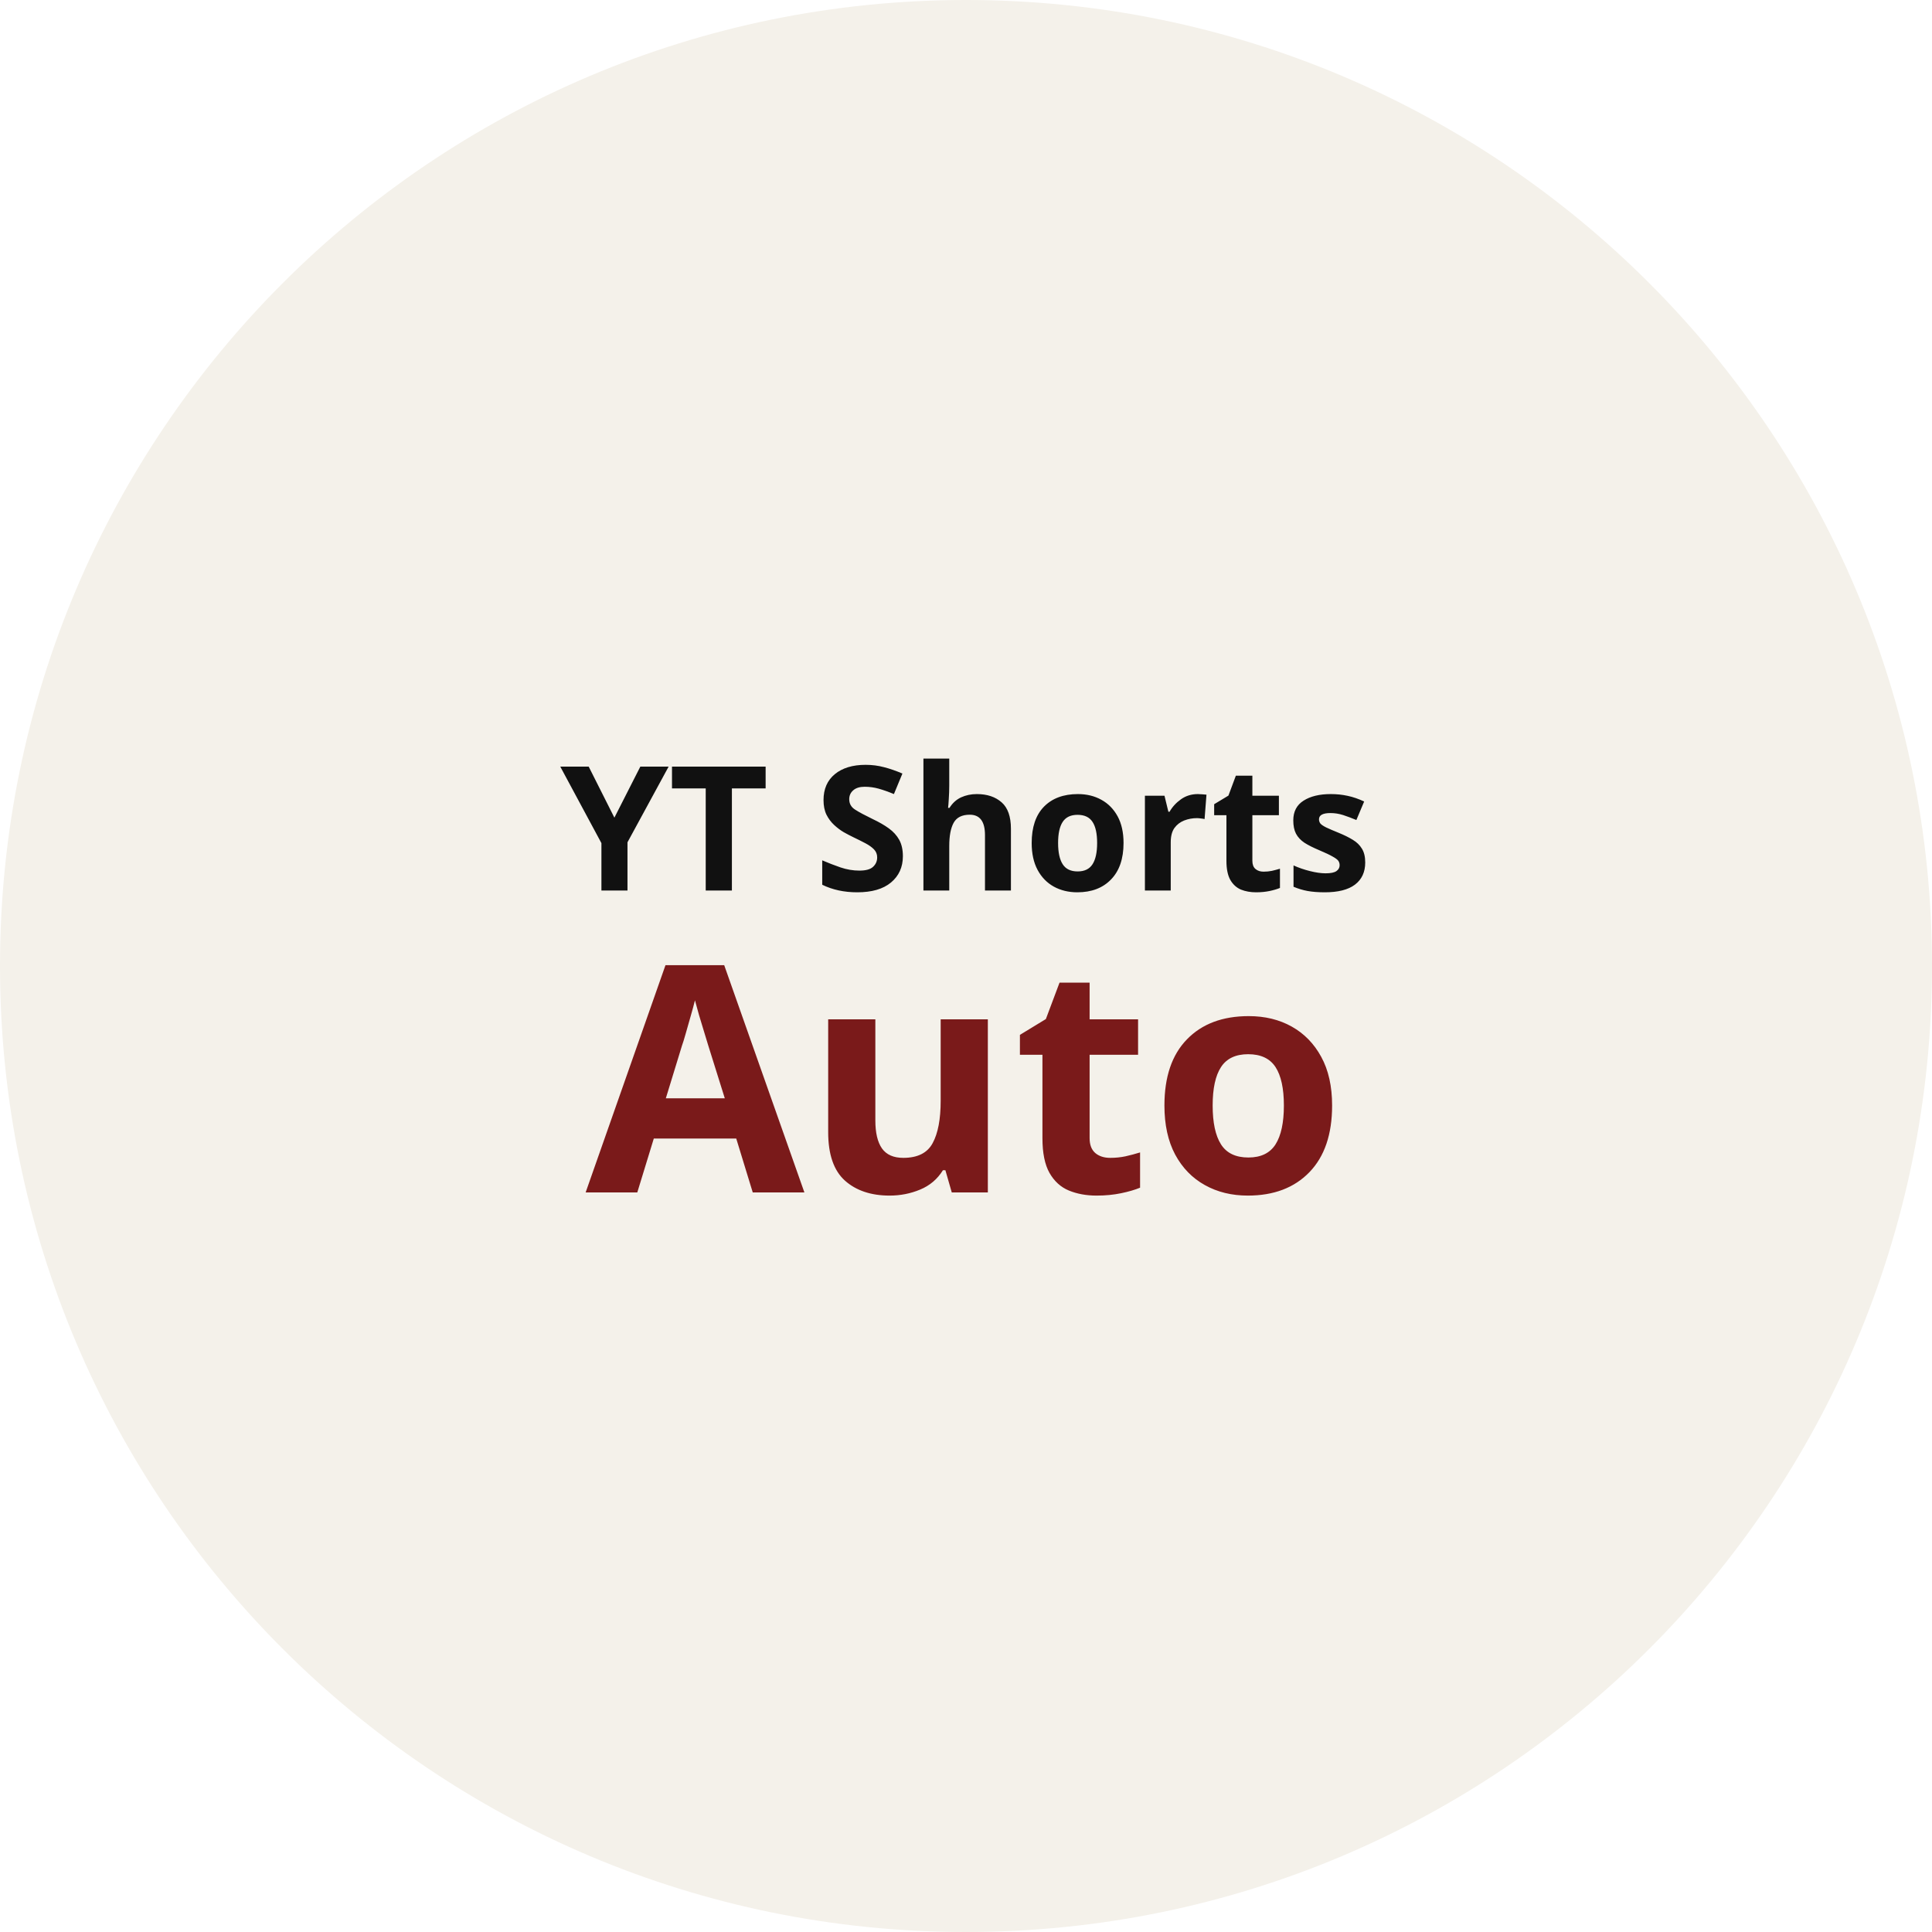
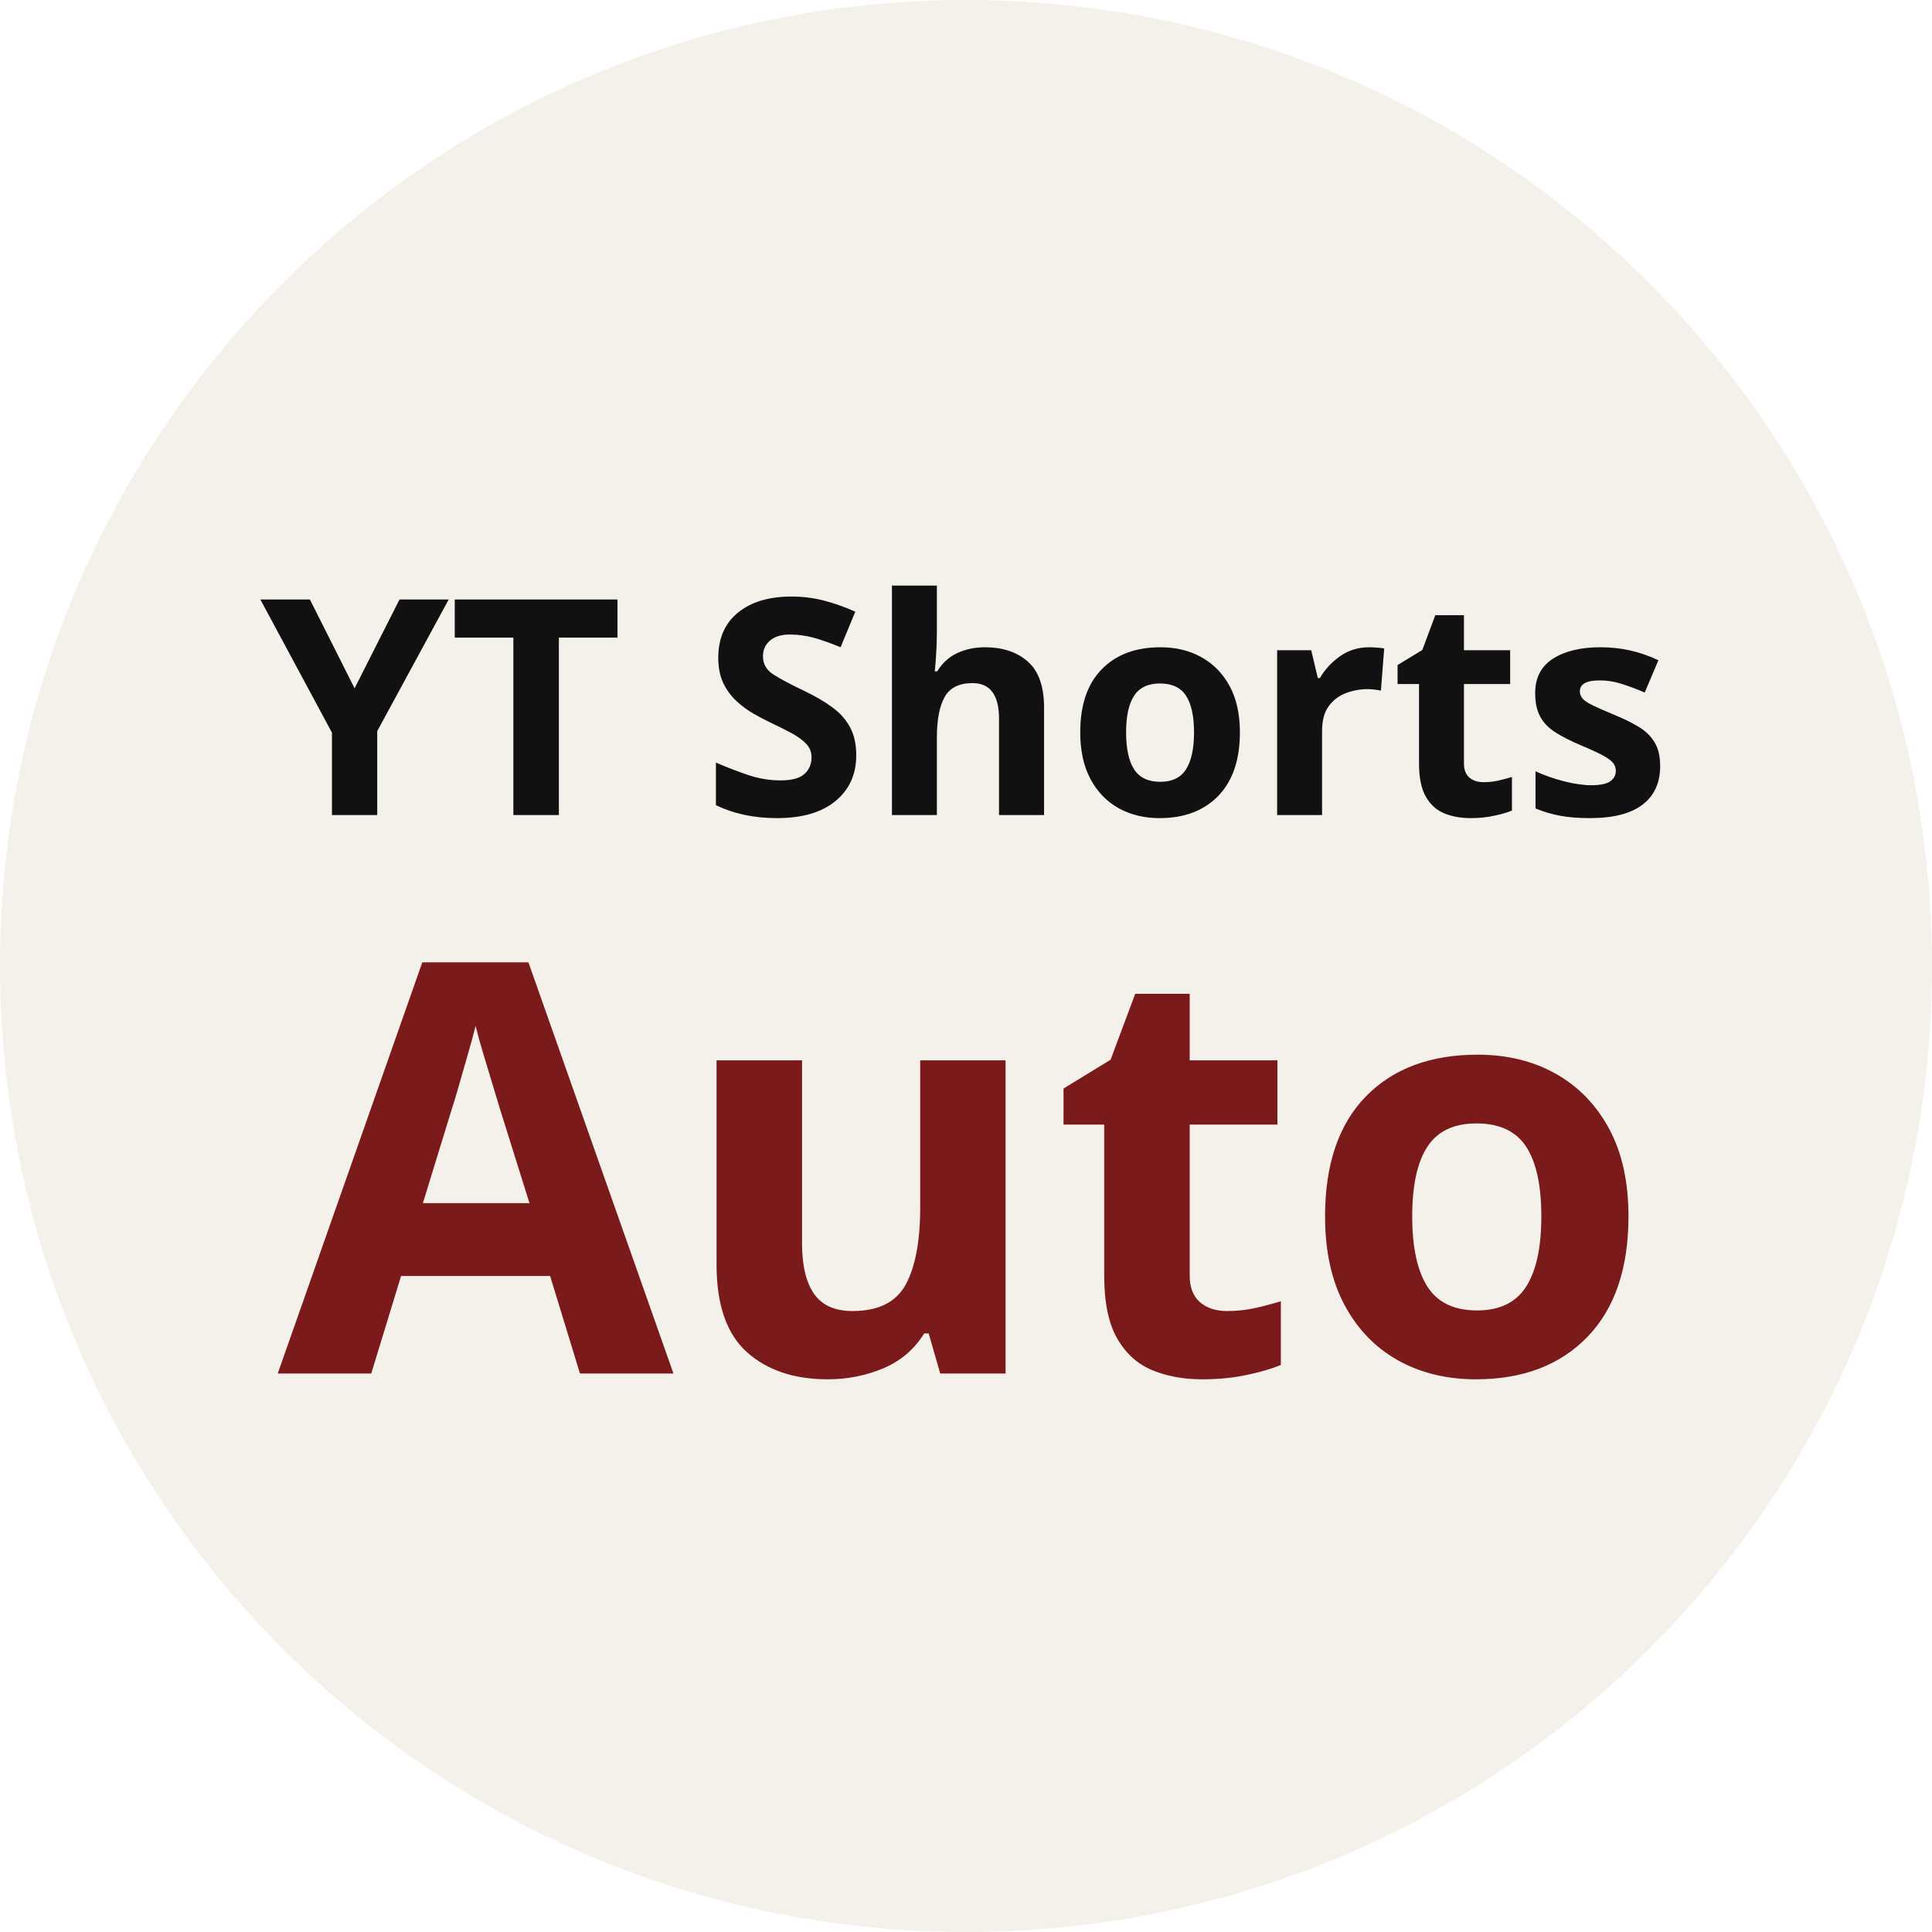
<svg xmlns="http://www.w3.org/2000/svg" viewBox="0 0 256 256">
  <circle cx="128" cy="128" r="128" fill="#F4F1EA" />
-   <text x="128" y="118" text-anchor="middle" font-family="Avenir Next, Segoe UI, Helvetica Neue, sans-serif" font-size="23" font-weight="700" fill="#111111">YT Shorts</text>
-   <text x="128" y="158" text-anchor="middle" font-family="Avenir Next, Segoe UI, Helvetica Neue, sans-serif" font-size="42" font-weight="800" fill="#7A1A1A">Auto</text>
+   <text x="128" y="108" text-anchor="middle" font-family="Avenir Next, Segoe UI, Helvetica Neue, sans-serif" font-size="40" font-weight="700" fill="#111111">YT Shorts</text>
+   <text x="128" y="182" text-anchor="middle" font-family="Avenir Next, Segoe UI, Helvetica Neue, sans-serif" font-size="76" font-weight="800" fill="#7A1A1A">Auto</text>
</svg>
